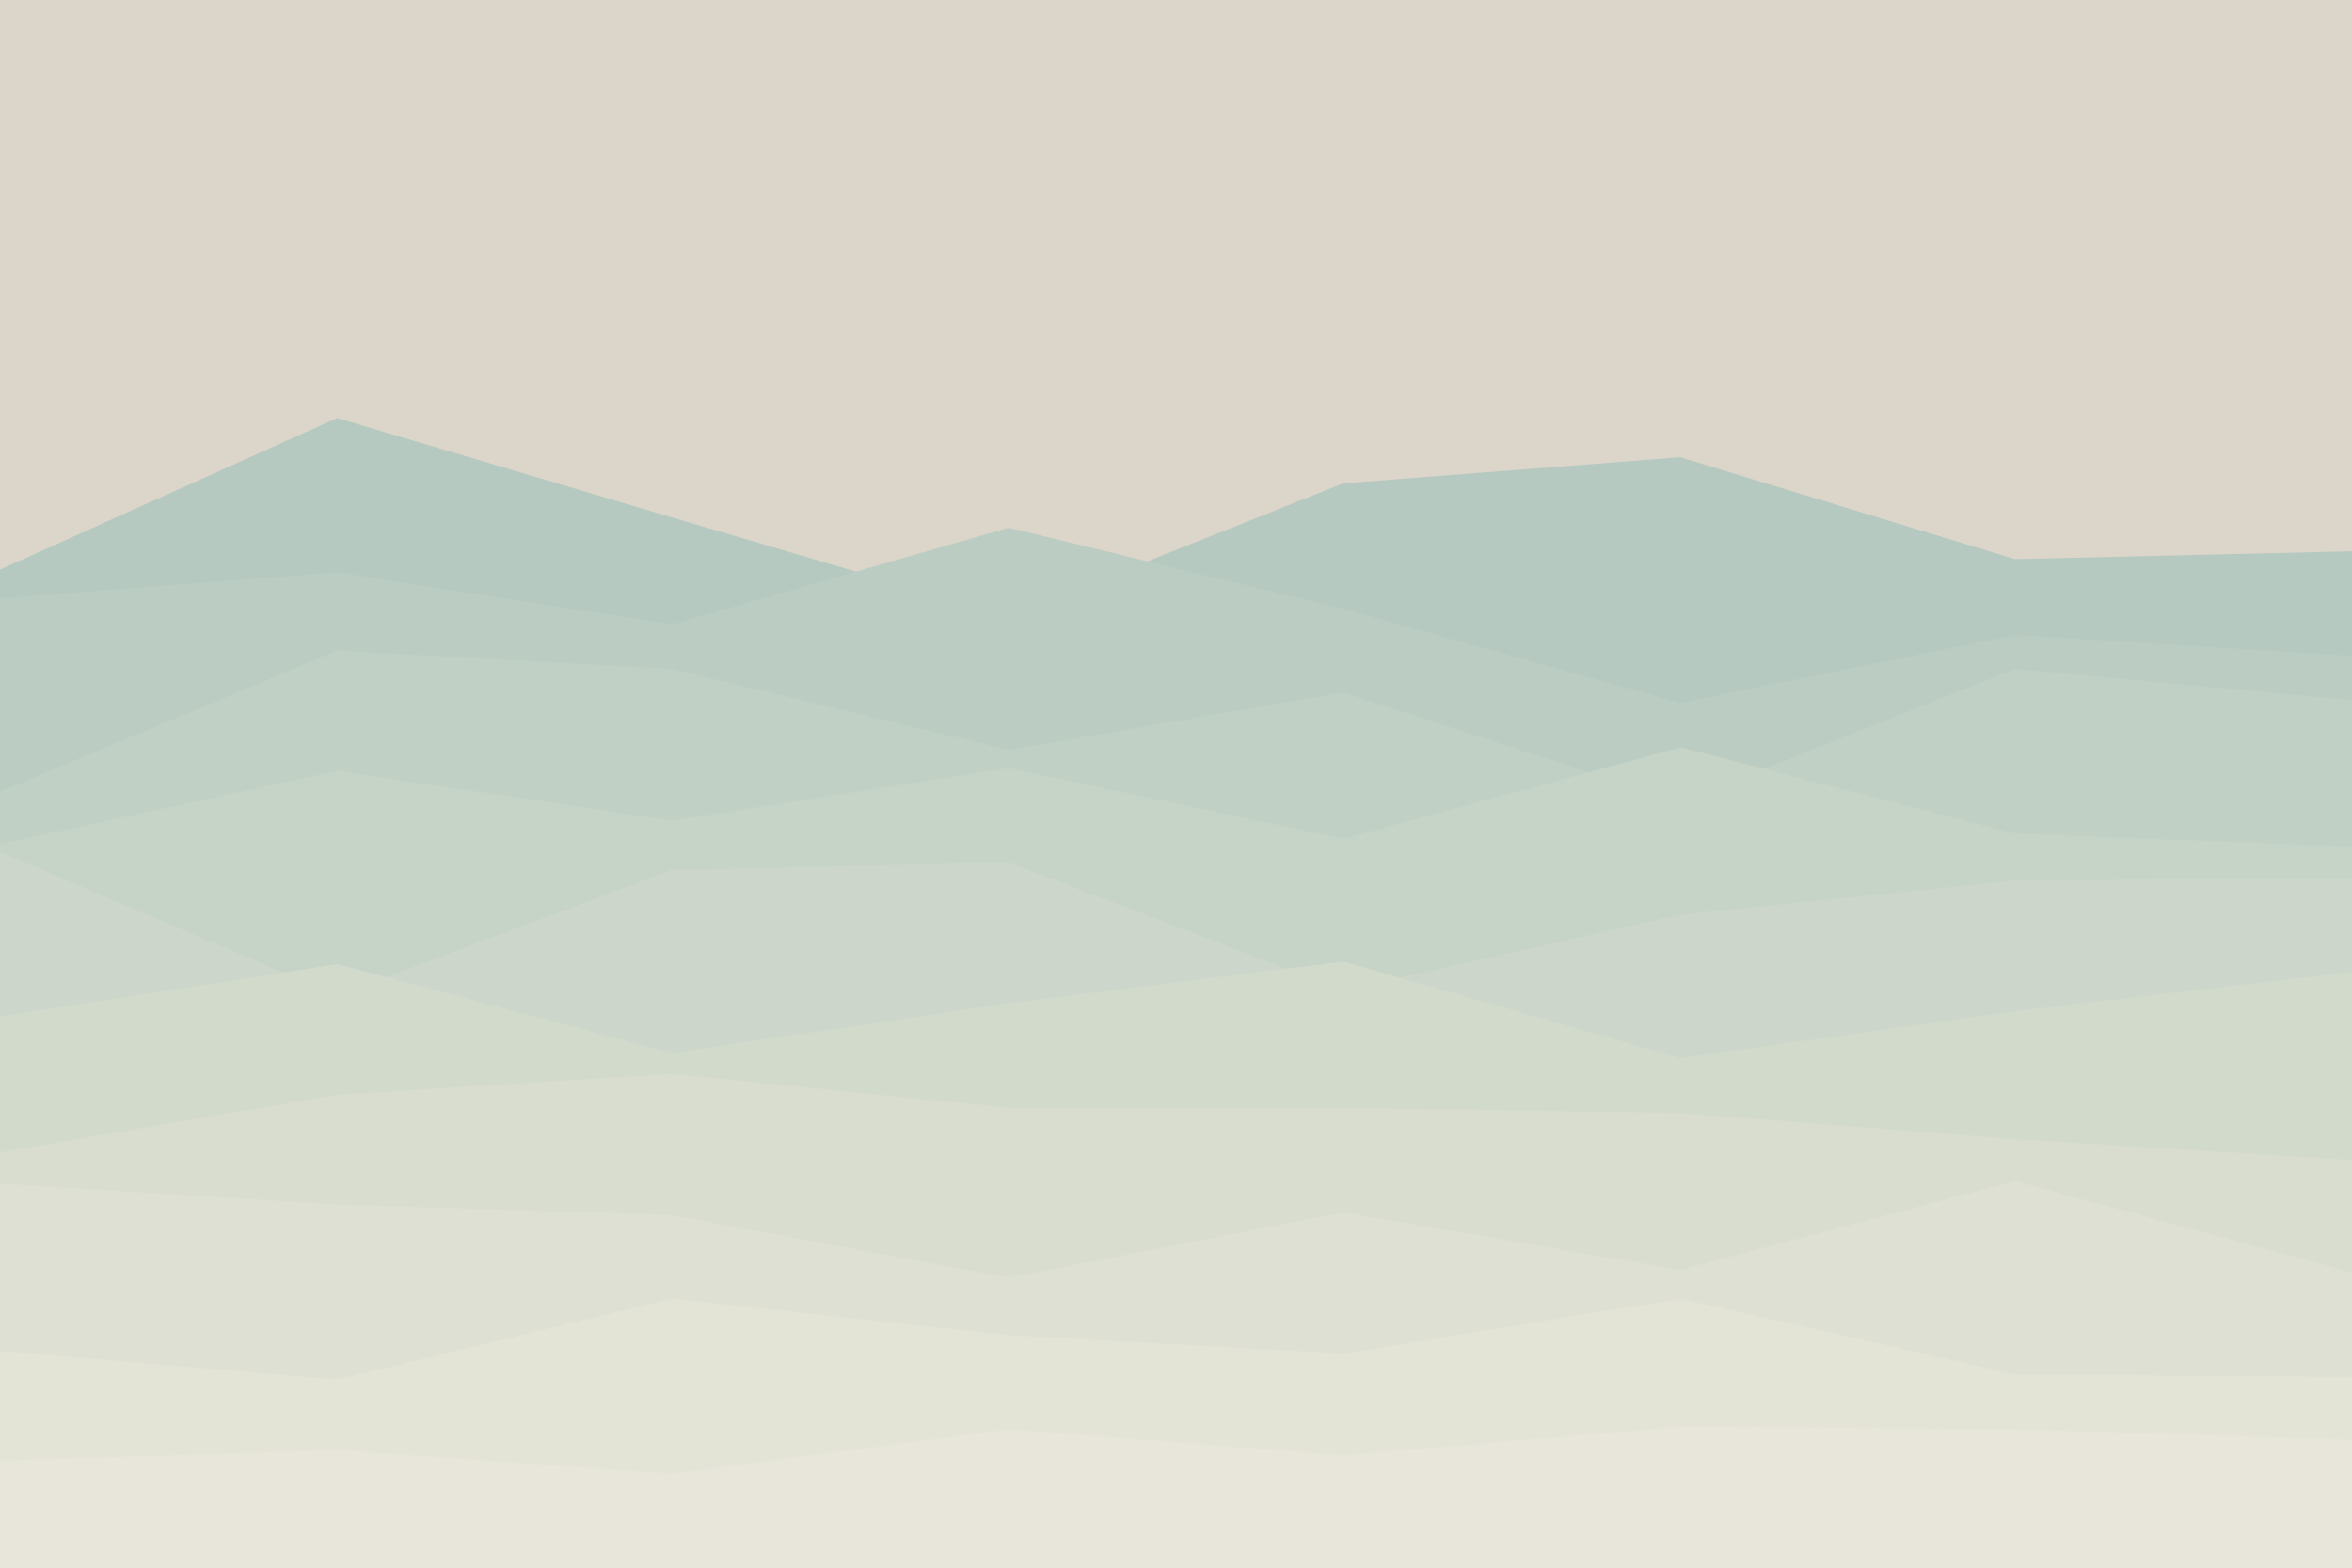
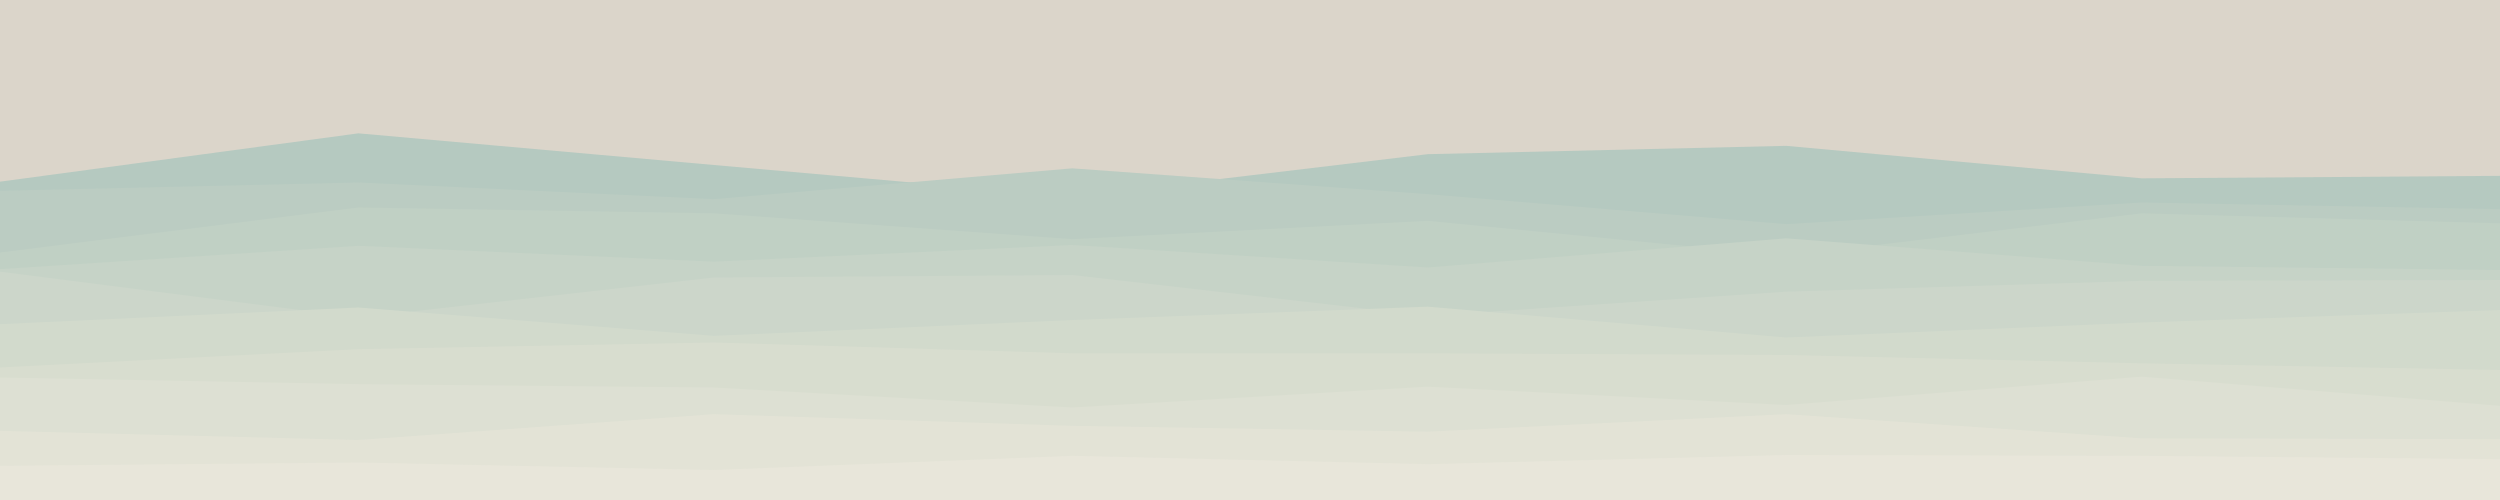
- <svg xmlns="http://www.w3.org/2000/svg" id="visual" viewBox="0 0 900 600" width="900" height="600" version="1.1">
+ <svg xmlns="http://www.w3.org/2000/svg" id="visual" viewBox="0 0 900 600" width="900" height="180" preserveAspectRatio="none" version="1.1">
  <rect x="0" y="0" width="900" height="600" fill="#DBD5CA" />
  <path d="M0 218L129 160L257 198L386 236L514 185L643 175L771 214L900 211L900 601L771 601L643 601L514 601L386 601L257 601L129 601L0 601Z" fill="#b5c9c0" />
  <path d="M0 229L129 219L257 239L386 202L514 233L643 269L771 243L900 251L900 601L771 601L643 601L514 601L386 601L257 601L129 601L0 601Z" fill="#bbccc2" />
  <path d="M0 303L129 249L257 256L386 287L514 265L643 307L771 256L900 268L900 601L771 601L643 601L514 601L386 601L257 601L129 601L0 601Z" fill="#c0d0c4" />
  <path d="M0 323L129 295L257 314L386 294L514 321L643 286L771 319L900 324L900 601L771 601L643 601L514 601L386 601L257 601L129 601L0 601Z" fill="#c6d3c7" />
  <path d="M0 326L129 381L257 333L386 330L514 379L643 350L771 337L900 336L900 601L771 601L643 601L514 601L386 601L257 601L129 601L0 601Z" fill="#ccd6ca" />
  <path d="M0 389L129 369L257 403L386 384L514 368L643 405L771 387L900 372L900 601L771 601L643 601L514 601L386 601L257 601L129 601L0 601Z" fill="#d2dacc" />
  <path d="M0 441L129 419L257 411L386 424L514 424L643 426L771 436L900 444L900 601L771 601L643 601L514 601L386 601L257 601L129 601L0 601Z" fill="#d8ddcf" />
  <path d="M0 453L129 461L257 465L386 489L514 464L643 486L771 452L900 487L900 601L771 601L643 601L514 601L386 601L257 601L129 601L0 601Z" fill="#dde0d3" />
  <path d="M0 517L129 528L257 497L386 511L514 518L643 497L771 526L900 527L900 601L771 601L643 601L514 601L386 601L257 601L129 601L0 601Z" fill="#e3e3d6" />
  <path d="M0 559L129 555L257 564L386 547L514 557L643 546L771 547L900 551L900 601L771 601L643 601L514 601L386 601L257 601L129 601L0 601Z" fill="#e8e6da" />
</svg>
